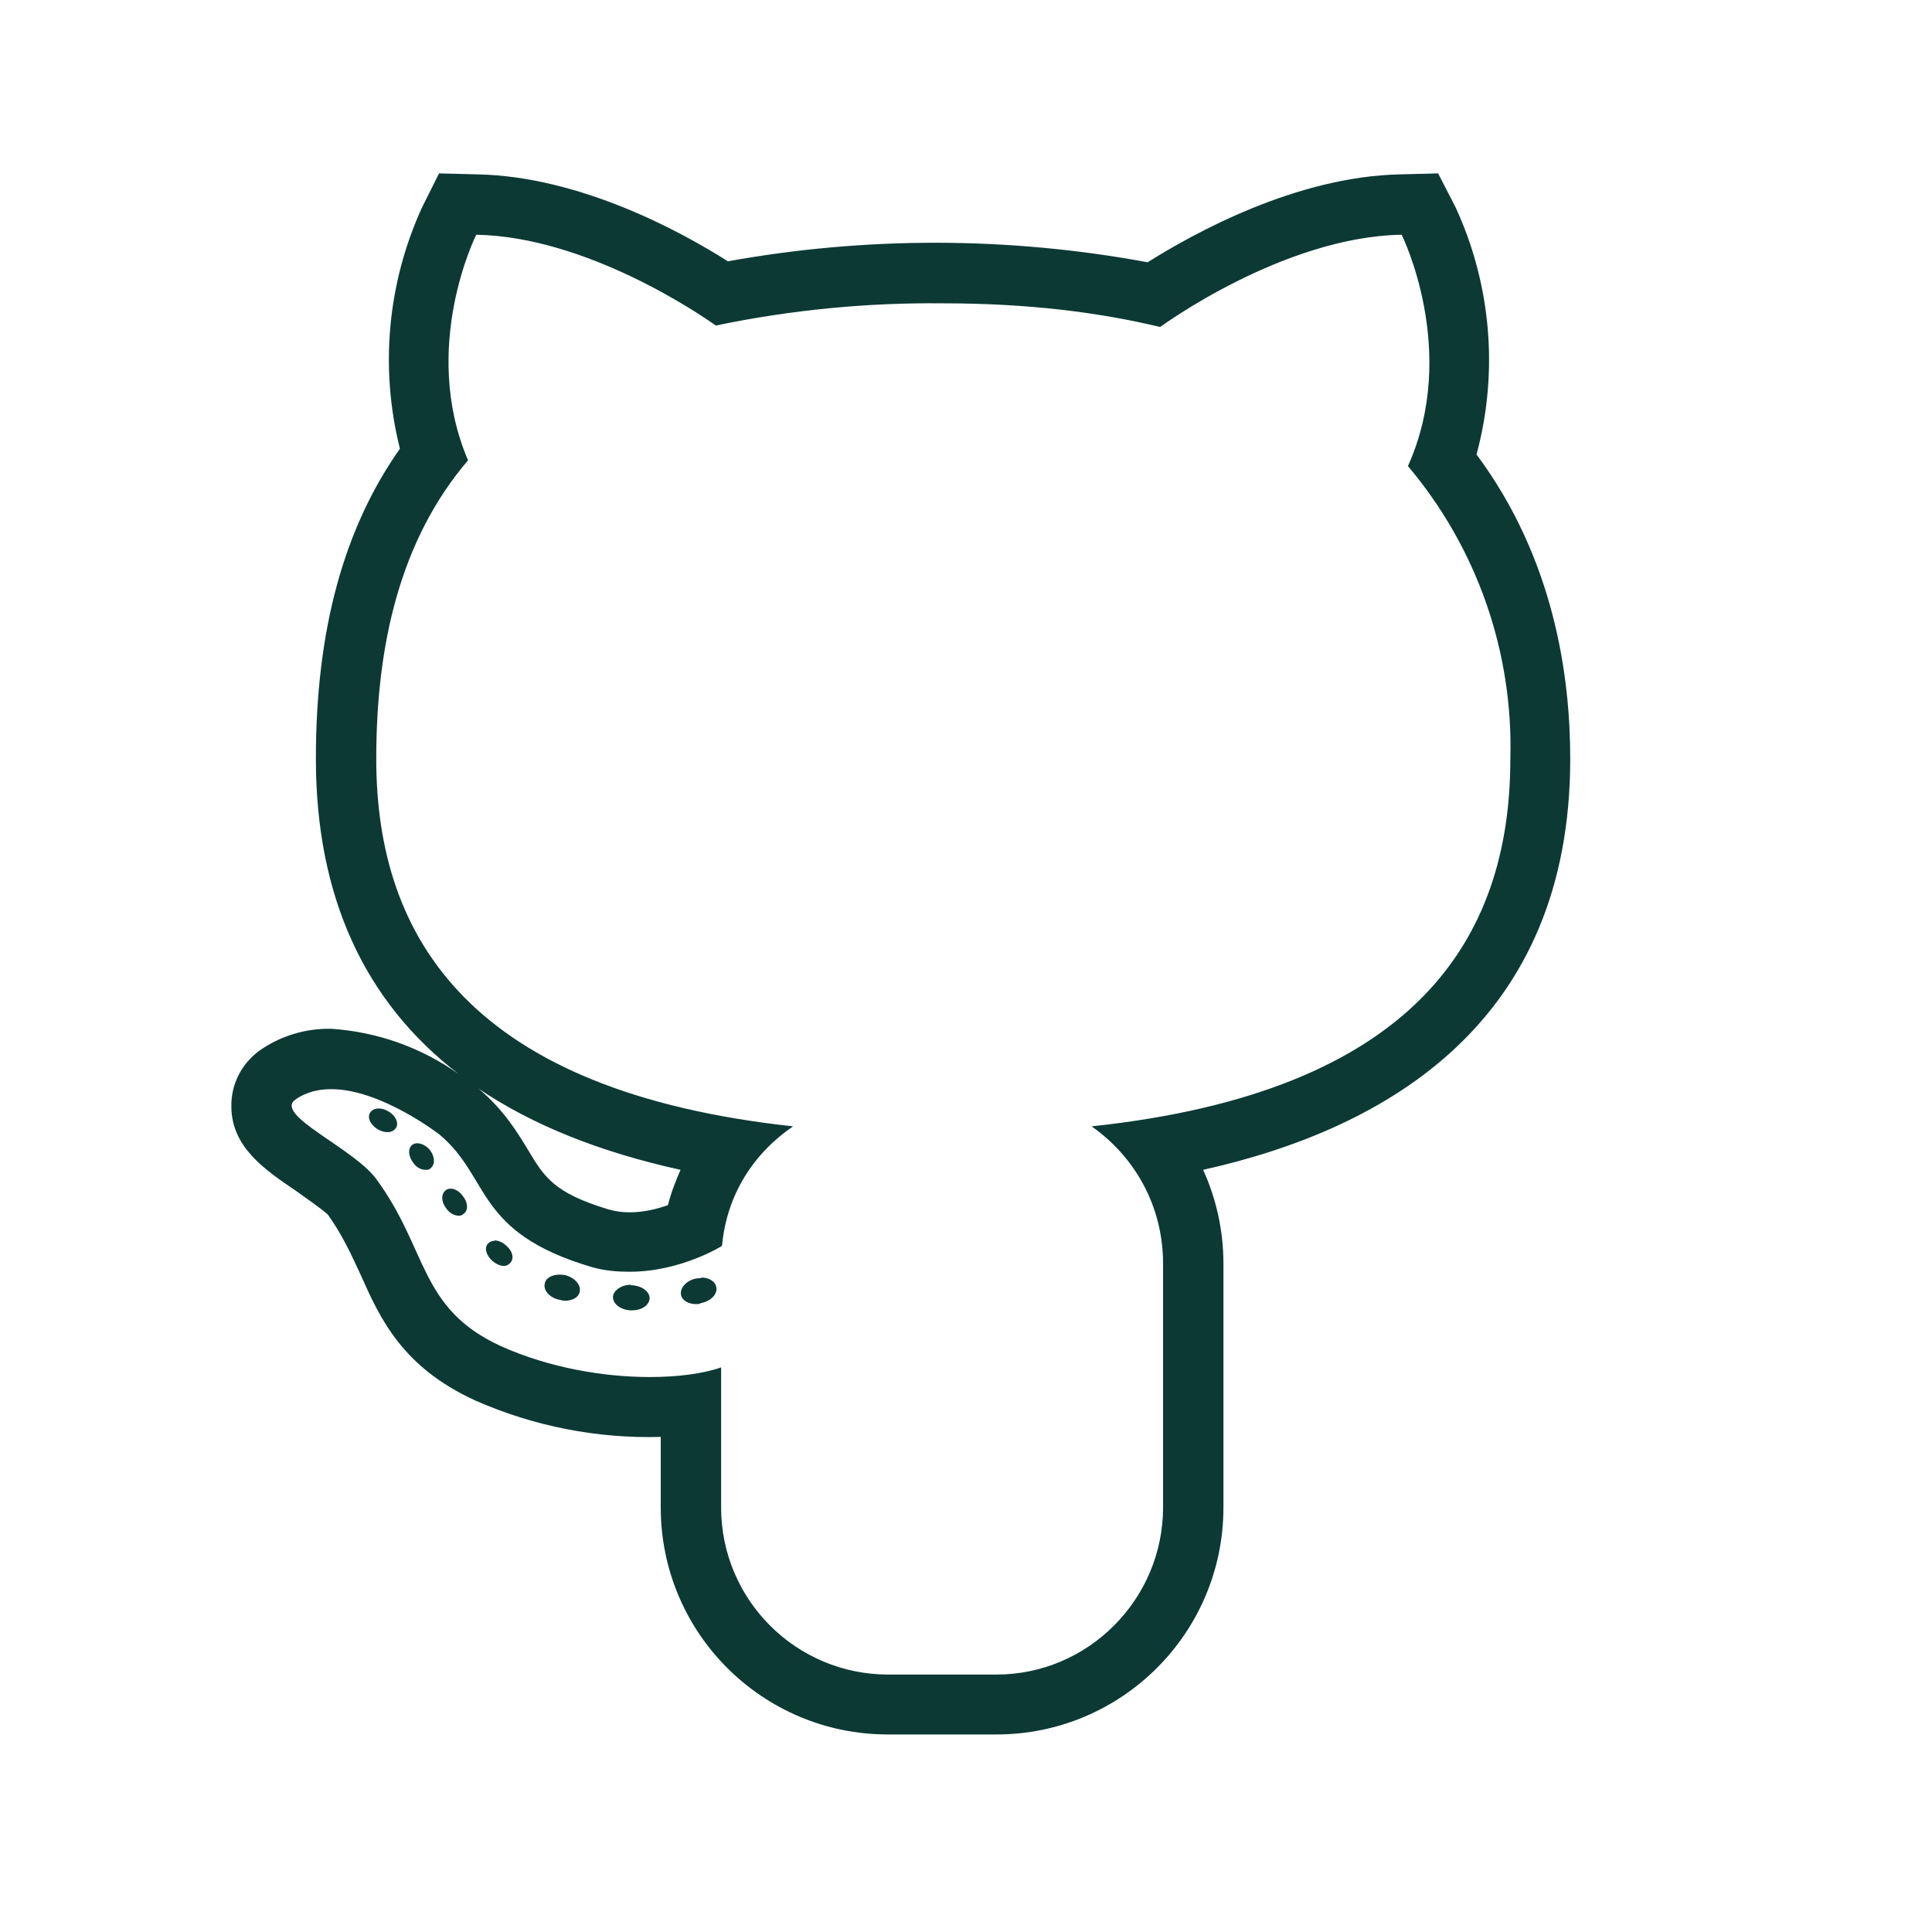
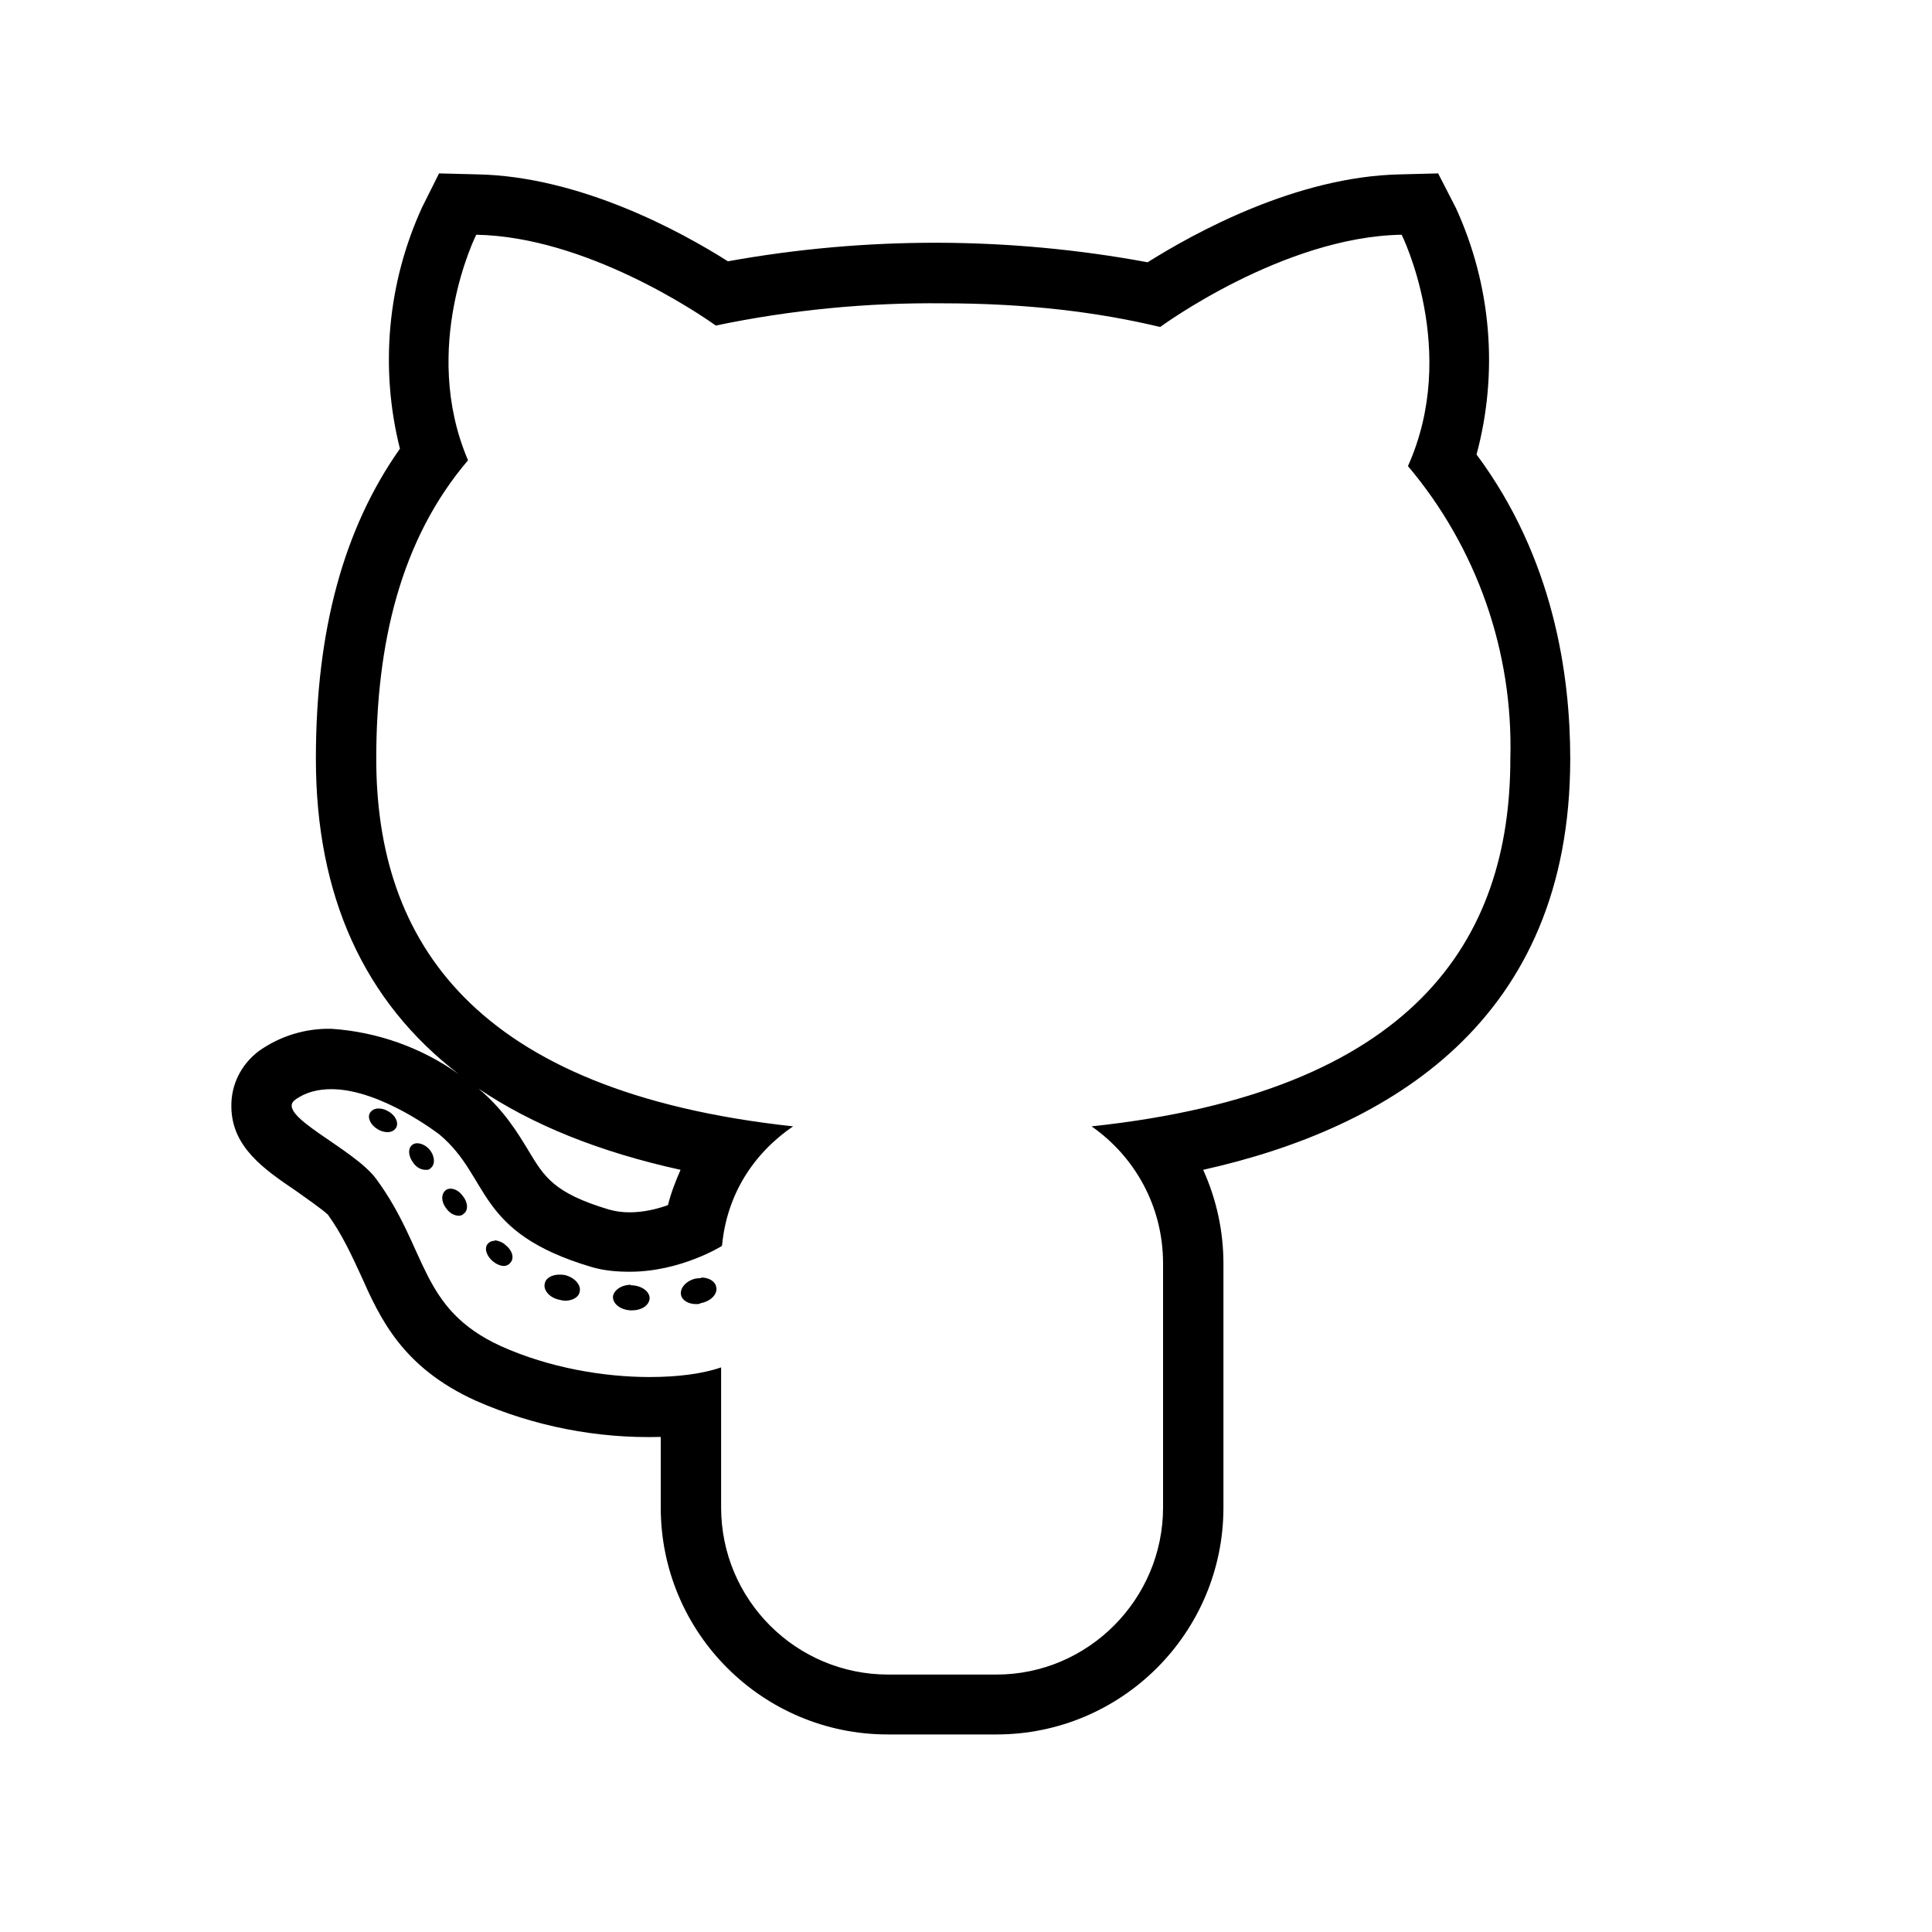
- <svg xmlns="http://www.w3.org/2000/svg" fill="none" viewBox="0 0 40 40">
-   <path d="M29.02 4.86s1.2 2.41.13 4.79a9 9 0 012.12 6.06c0 3.76-2 6.9-8.67 7.61.9.63 1.48 1.66 1.48 2.84v5.05c0 1.9-1.55 3.46-3.45 3.46h-2.24a3.46 3.46 0 01-3.46-3.46v-2.9c-.37.13-.89.2-1.48.2-.95 0-2.08-.19-3.08-.64-1.7-.78-1.5-1.99-2.58-3.46-.47-.64-2.11-1.32-1.68-1.64.22-.16.48-.22.75-.22 1.03 0 2.24.94 2.24.94 1.07.9.72 2.02 3.14 2.74.27.08.54.1.8.1 1.05 0 1.9-.53 1.9-.53l.01-.02c.1-1.05.65-1.9 1.47-2.46-6.64-.72-8.63-3.86-8.63-7.61 0-2.38.5-4.54 1.9-6.18-1-2.34.17-4.67.17-4.67 2.27.04 4.61 1.63 4.96 1.88a21.9 21.9 0 014.71-.46c1.72 0 3.2.18 4.49.49 0 0 2.54-1.87 5-1.91zm.76-1.27l-.78.02c-2.17.04-4.3 1.23-5.24 1.82a24.16 24.16 0 00-8.69-.02c-.96-.61-3.06-1.76-5.19-1.8l-.79-.02-.35.7a7.57 7.57 0 00-.46 5c-1.17 1.66-1.74 3.77-1.74 6.42 0 2.84 1 5.03 2.96 6.53a5.14 5.14 0 00-2.64-.94 2.5 2.5 0 00-1.5.46c-.37.28-.58.7-.57 1.16.01.83.68 1.29 1.33 1.73.21.15.57.4.67.5.3.42.48.82.68 1.25.4.9.86 1.91 2.38 2.6a8.9 8.9 0 003.83.75v1.46c0 2.6 2.11 4.7 4.7 4.7h2.25c2.59 0 4.7-2.1 4.7-4.7v-5.05a4.7 4.7 0 00-.42-1.94c3.85-.86 7.6-3.08 7.6-8.51 0-1.73-.34-4.15-1.94-6.3a7.54 7.54 0 00-.43-5.11l-.36-.7zM13.04 25.1c-.16 0-.3-.02-.44-.06-1.13-.34-1.33-.67-1.66-1.22-.23-.38-.51-.84-1.03-1.28 1.11.75 2.5 1.31 4.18 1.68-.1.23-.2.48-.26.73-.22.08-.5.15-.8.15z" fill="#0C3934" />
-   <path d="M7.84 22.95c-.08 0-.14.03-.18.09-.06.1.01.25.16.34a.4.4 0 00.2.06c.08 0 .14-.03.18-.09.06-.1-.01-.26-.16-.34a.39.39 0 00-.2-.06zM8.64 23.67a.16.16 0 00-.1.03c-.1.07-.09.24.02.38.07.1.17.14.25.14.04 0 .08 0 .1-.03.1-.07.1-.24-.01-.38-.07-.09-.18-.14-.26-.14zM9.33 24.61a.17.17 0 00-.1.03c-.1.08-.1.24.01.38.07.1.17.15.26.15.04 0 .07-.01.1-.04.1-.07.09-.24-.02-.37-.07-.1-.17-.15-.25-.15zM10.24 25.69a.18.18 0 00-.14.06c-.08.09-.03.25.1.36.07.06.16.1.23.1.06 0 .11-.03.14-.07.08-.09.04-.25-.1-.36a.38.38 0 00-.23-.1zM11.58 26.39c-.15 0-.28.07-.3.18-.04.14.1.3.3.34a.5.5 0 00.12.02c.15 0 .28-.07.3-.18.04-.14-.1-.3-.3-.35a.5.5 0 00-.12-.01zM13.06 26.6c-.2 0-.36.12-.37.25 0 .15.16.27.37.28h.02c.2 0 .36-.1.37-.25 0-.14-.16-.26-.37-.27h-.02zM14.52 26.46l-.11.01c-.2.04-.34.2-.31.34.02.11.15.19.31.19.04 0 .07 0 .1-.02.21-.04.35-.19.32-.33-.02-.12-.15-.2-.31-.2z" fill="#0C3934" />
+ <svg xmlns="http://www.w3.org/2000/svg" viewBox="0 0 40 40">
+   <path d="M29.02 4.86s1.2 2.41.13 4.79a9 9 0 012.12 6.06c0 3.76-2 6.9-8.67 7.61.9.63 1.48 1.66 1.48 2.84v5.05c0 1.9-1.55 3.46-3.45 3.46h-2.24a3.46 3.46 0 01-3.46-3.46v-2.9c-.37.13-.89.2-1.48.2-.95 0-2.08-.19-3.08-.64-1.7-.78-1.5-1.99-2.58-3.46-.47-.64-2.11-1.32-1.68-1.64.22-.16.48-.22.75-.22 1.03 0 2.24.94 2.24.94 1.07.9.72 2.02 3.14 2.74.27.08.54.1.8.1 1.05 0 1.9-.53 1.9-.53l.01-.02c.1-1.05.65-1.9 1.47-2.46-6.64-.72-8.63-3.86-8.63-7.61 0-2.38.5-4.54 1.9-6.18-1-2.34.17-4.67.17-4.67 2.27.04 4.61 1.63 4.96 1.88a21.9 21.9 0 014.71-.46c1.72 0 3.2.18 4.49.49 0 0 2.54-1.87 5-1.91zm.76-1.27l-.78.02c-2.17.04-4.3 1.23-5.24 1.82a24.16 24.16 0 00-8.69-.02c-.96-.61-3.06-1.76-5.19-1.8l-.79-.02-.35.7a7.57 7.57 0 00-.46 5c-1.17 1.66-1.74 3.77-1.74 6.42 0 2.84 1 5.03 2.96 6.53a5.14 5.14 0 00-2.64-.94 2.5 2.5 0 00-1.5.46c-.37.28-.58.7-.57 1.16.01.83.68 1.29 1.33 1.73.21.15.57.4.67.5.3.42.48.82.68 1.25.4.9.86 1.91 2.38 2.6a8.9 8.9 0 003.83.75v1.46c0 2.6 2.11 4.7 4.7 4.7h2.25c2.59 0 4.7-2.1 4.7-4.7v-5.05a4.7 4.7 0 00-.42-1.94c3.85-.86 7.6-3.08 7.6-8.51 0-1.73-.34-4.15-1.94-6.3a7.54 7.54 0 00-.43-5.11l-.36-.7zM13.04 25.1c-.16 0-.3-.02-.44-.06-1.13-.34-1.33-.67-1.66-1.22-.23-.38-.51-.84-1.03-1.28 1.11.75 2.5 1.31 4.18 1.68-.1.23-.2.48-.26.73-.22.08-.5.15-.8.15z" />
+   <path d="M7.84 22.95c-.08 0-.14.03-.18.09-.06.1.01.25.16.34a.4.4 0 00.2.06c.08 0 .14-.03.18-.09.06-.1-.01-.26-.16-.34a.39.39 0 00-.2-.06zM8.64 23.67a.16.16 0 00-.1.03c-.1.07-.09.24.02.38.07.1.17.14.25.14.04 0 .08 0 .1-.03.1-.07.1-.24-.01-.38-.07-.09-.18-.14-.26-.14zM9.33 24.61a.17.17 0 00-.1.03c-.1.08-.1.24.01.38.07.1.17.15.26.15.04 0 .07-.01.1-.04.1-.07.09-.24-.02-.37-.07-.1-.17-.15-.25-.15zM10.24 25.69a.18.18 0 00-.14.06c-.08.09-.03.25.1.36.07.06.16.1.23.1.06 0 .11-.03.14-.07.08-.09.04-.25-.1-.36a.38.38 0 00-.23-.1zM11.58 26.39c-.15 0-.28.07-.3.18-.04.14.1.3.3.34a.5.5 0 00.12.02c.15 0 .28-.07.3-.18.04-.14-.1-.3-.3-.35a.5.5 0 00-.12-.01zM13.06 26.6c-.2 0-.36.12-.37.25 0 .15.16.27.37.28h.02c.2 0 .36-.1.37-.25 0-.14-.16-.26-.37-.27h-.02zM14.52 26.46l-.11.01c-.2.04-.34.2-.31.34.02.11.15.19.31.19.04 0 .07 0 .1-.02.21-.04.35-.19.32-.33-.02-.12-.15-.2-.31-.2z" />
</svg>
